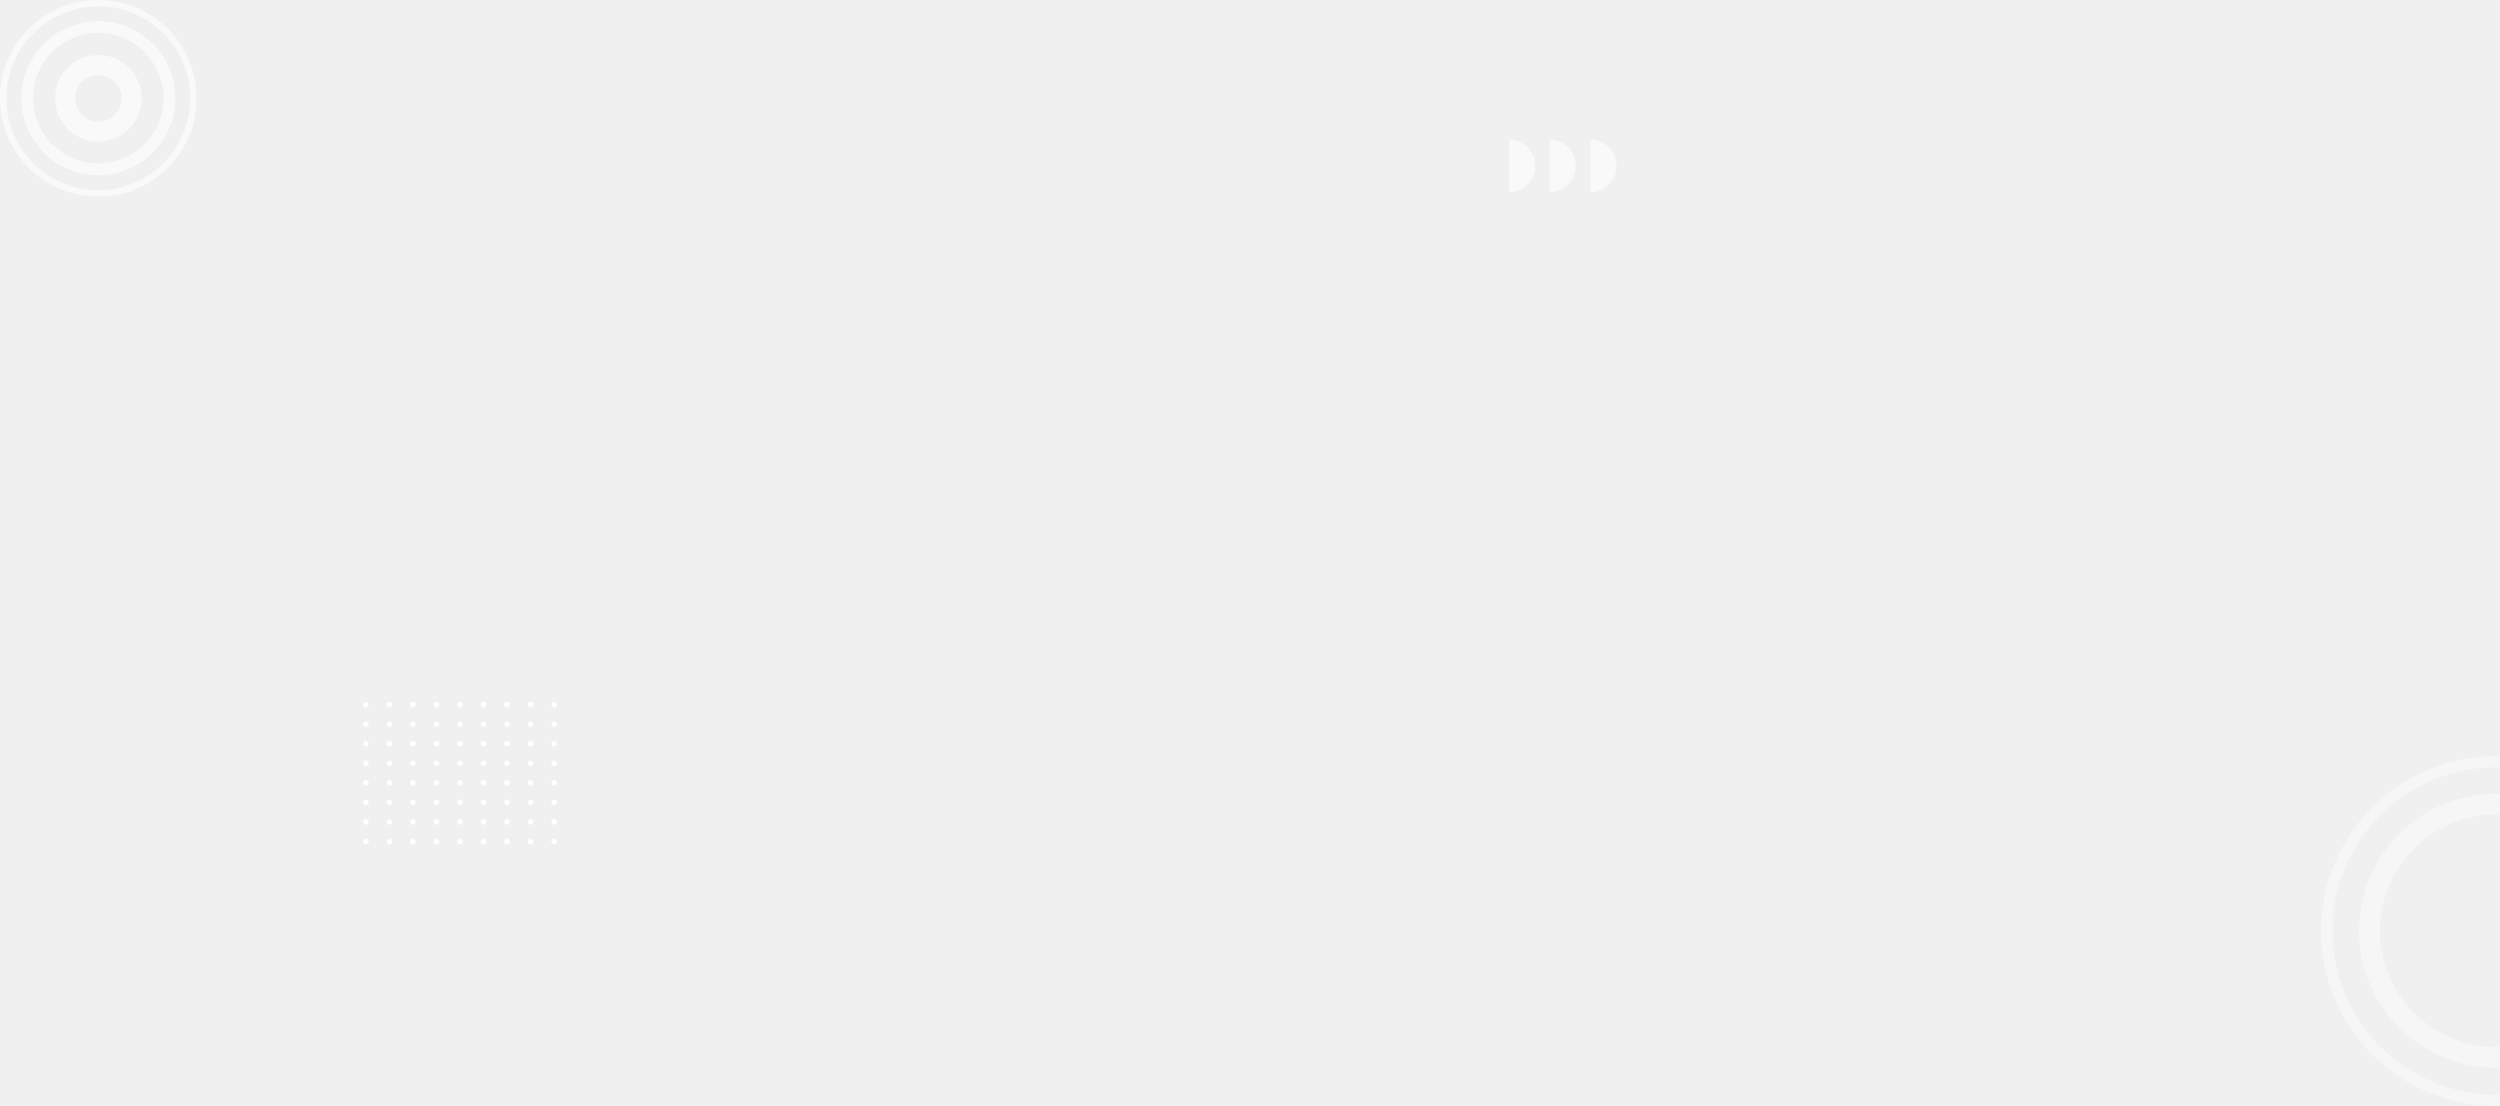
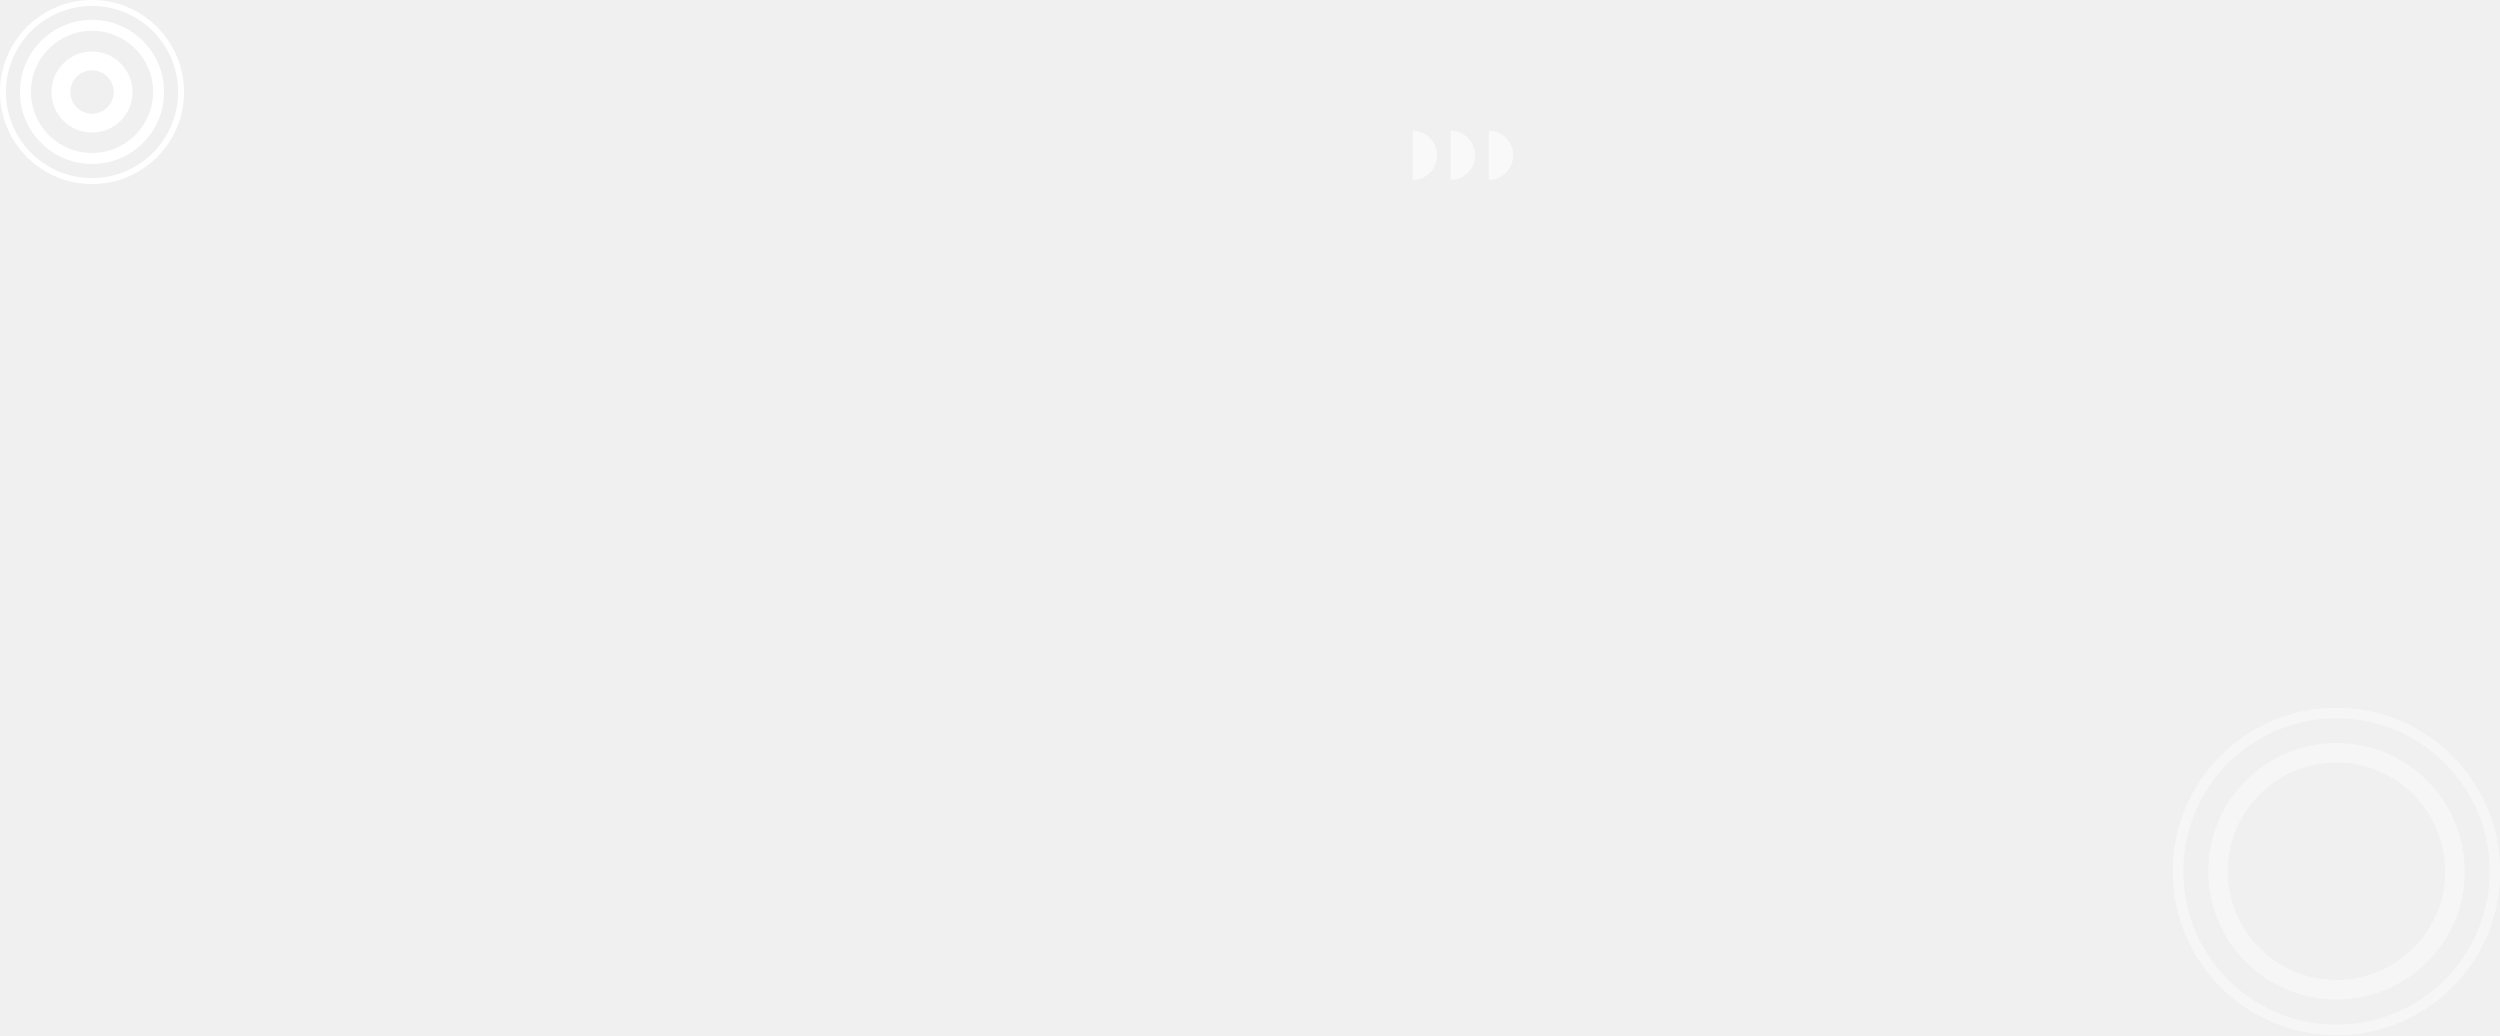
- <svg xmlns="http://www.w3.org/2000/svg" width="1845" height="816" viewBox="0 0 1845 816" fill="none">
-   <g opacity="0.4" clip-path="url(#clip0_2503_341)">
+ <svg xmlns="http://www.w3.org/2000/svg" width="1971" height="816" viewBox="0 0 1971 816" fill="none">
+   <g opacity="0.4" clip-path="url(#clip0_2525_442)">
    <path d="M1842.09 558C1770.73 558 1713 615.727 1713 687.089C1713 758.273 1770.73 816.177 1842.09 816.177C1913.27 816.177 1971.18 758.45 1971.18 687.089C1971 615.727 1913.27 558 1842.09 558ZM1842.09 807.855C1775.33 807.855 1721.32 753.846 1721.32 687.089C1721.32 620.331 1775.33 566.323 1842.09 566.323C1908.85 566.323 1962.85 620.331 1962.85 687.089C1962.85 753.669 1908.67 807.855 1842.09 807.855Z" fill="white" />
    <path d="M1842.09 585.801C1786.31 585.801 1740.98 631.132 1740.98 686.911C1740.98 742.69 1786.31 788.022 1842.09 788.022C1897.87 788.022 1943.2 742.867 1943.2 687.088C1943.2 631.132 1897.87 585.801 1842.09 585.801ZM1842.09 772.616C1794.81 772.616 1756.38 734.191 1756.38 686.911C1756.38 639.632 1794.81 601.206 1842.09 601.206C1889.37 601.206 1927.79 639.632 1927.79 686.911C1927.79 734.191 1889.37 772.616 1842.09 772.616Z" fill="white" />
-   </g>
-   <g clip-path="url(#clip1_2503_341)">
-     <path d="M272.08 548.86C272.08 550.025 271.206 550.898 270.04 550.898C268.874 550.898 268 550.025 268 548.86C268 547.696 268.874 546.822 270.04 546.822C271.206 546.822 272.08 547.793 272.08 548.86Z" fill="white" />
-     <path d="M289.469 548.86C289.469 550.025 288.595 550.898 287.429 550.898C286.263 550.898 285.389 550.025 285.389 548.86C285.389 547.696 286.263 546.822 287.429 546.822C288.498 546.822 289.469 547.793 289.469 548.86Z" fill="white" />
-     <path d="M306.762 548.86C306.762 550.025 305.887 550.898 304.722 550.898C303.556 550.898 302.682 550.025 302.682 548.86C302.682 547.696 303.556 546.822 304.722 546.822C305.887 546.822 306.762 547.793 306.762 548.86Z" fill="white" />
-     <path d="M324.151 548.86C324.151 550.025 323.277 550.898 322.111 550.898C320.945 550.898 320.071 550.025 320.071 548.86C320.071 547.696 320.945 546.822 322.111 546.822C323.277 546.822 324.151 547.793 324.151 548.86Z" fill="white" />
-     <path d="M341.54 548.86C341.54 550.025 340.666 550.898 339.5 550.898C338.334 550.898 337.46 550.025 337.46 548.86C337.46 547.696 338.334 546.822 339.5 546.822C340.569 546.822 341.54 547.793 341.54 548.86Z" fill="white" />
-     <path d="M358.929 548.86C358.929 550.025 358.055 550.898 356.889 550.898C355.723 550.898 354.849 550.025 354.849 548.86C354.849 547.696 355.723 546.822 356.889 546.822C358.055 546.822 358.929 547.793 358.929 548.86Z" fill="white" />
-     <path d="M376.222 548.86C376.222 550.025 375.347 550.898 374.182 550.898C373.016 550.898 372.142 550.025 372.142 548.86C372.142 547.696 373.016 546.822 374.182 546.822C375.347 546.822 376.222 547.793 376.222 548.86Z" fill="white" />
-     <path d="M393.611 548.86C393.611 550.025 392.737 550.898 391.571 550.898C390.405 550.898 389.531 550.025 389.531 548.86C389.531 547.696 390.405 546.822 391.571 546.822C392.737 546.822 393.611 547.793 393.611 548.86Z" fill="white" />
-     <path d="M411 548.86C411 550.025 410.126 550.898 408.96 550.898C407.794 550.898 406.92 550.025 406.92 548.86C406.92 547.696 407.794 546.822 408.96 546.822C410.029 546.822 411 547.793 411 548.86Z" fill="white" />
-     <path d="M272.08 563.319C272.08 564.484 271.206 565.357 270.04 565.357C268.874 565.357 268 564.484 268 563.319C268 562.155 268.874 561.281 270.04 561.281C271.206 561.281 272.08 562.155 272.08 563.319Z" fill="white" />
-     <path d="M289.469 563.319C289.469 564.484 288.595 565.357 287.429 565.357C286.263 565.357 285.389 564.484 285.389 563.319C285.389 562.155 286.263 561.281 287.429 561.281C288.498 561.281 289.469 562.155 289.469 563.319Z" fill="white" />
-     <path d="M306.762 563.319C306.762 564.484 305.887 565.357 304.722 565.357C303.556 565.357 302.682 564.484 302.682 563.319C302.682 562.155 303.556 561.281 304.722 561.281C305.887 561.281 306.762 562.155 306.762 563.319Z" fill="white" />
-     <path d="M324.151 563.319C324.151 564.484 323.277 565.357 322.111 565.357C320.945 565.357 320.071 564.484 320.071 563.319C320.071 562.155 320.945 561.281 322.111 561.281C323.277 561.281 324.151 562.155 324.151 563.319Z" fill="white" />
-     <path d="M341.54 563.319C341.54 564.484 340.666 565.357 339.5 565.357C338.334 565.357 337.46 564.484 337.46 563.319C337.46 562.155 338.334 561.281 339.5 561.281C340.569 561.281 341.54 562.155 341.54 563.319Z" fill="white" />
-     <path d="M358.929 563.319C358.929 564.484 358.055 565.357 356.889 565.357C355.723 565.357 354.849 564.484 354.849 563.319C354.849 562.155 355.723 561.281 356.889 561.281C358.055 561.281 358.929 562.155 358.929 563.319Z" fill="white" />
-     <path d="M376.222 563.319C376.222 564.484 375.347 565.357 374.182 565.357C373.016 565.357 372.142 564.484 372.142 563.319C372.142 562.155 373.016 561.281 374.182 561.281C375.347 561.281 376.222 562.155 376.222 563.319Z" fill="white" />
-     <path d="M393.611 563.319C393.611 564.484 392.737 565.357 391.571 565.357C390.405 565.357 389.531 564.484 389.531 563.319C389.531 562.155 390.405 561.281 391.571 561.281C392.737 561.281 393.611 562.155 393.611 563.319Z" fill="white" />
-     <path d="M411 563.319C411 564.484 410.126 565.357 408.96 565.357C407.794 565.357 406.92 564.484 406.92 563.319C406.92 562.155 407.794 561.281 408.96 561.281C410.029 561.281 411 562.155 411 563.319Z" fill="white" />
-     <path d="M272.08 520.038C272.08 521.202 271.206 522.076 270.04 522.076C268.874 522.076 268 521.202 268 520.038C268 518.873 268.874 518 270.04 518C271.206 518 272.08 518.873 272.08 520.038Z" fill="white" />
-     <path d="M289.469 520.038C289.469 521.202 288.595 522.076 287.429 522.076C286.263 522.076 285.389 521.202 285.389 520.038C285.389 518.873 286.263 518 287.429 518C288.498 518 289.469 518.873 289.469 520.038Z" fill="white" />
-     <path d="M306.762 520.038C306.762 521.202 305.887 522.076 304.722 522.076C303.556 522.076 302.682 521.202 302.682 520.038C302.682 518.873 303.653 518 304.722 518C305.887 518 306.762 518.873 306.762 520.038Z" fill="white" />
-     <path d="M324.151 520.038C324.151 521.202 323.277 522.076 322.111 522.076C320.945 522.076 320.071 521.202 320.071 520.038C320.071 518.873 321.042 518 322.111 518C323.179 518 324.151 518.873 324.151 520.038Z" fill="white" />
-     <path d="M341.54 520.038C341.54 521.202 340.666 522.076 339.5 522.076C338.334 522.076 337.46 521.202 337.46 520.038C337.46 518.873 338.334 518 339.5 518C340.569 518 341.54 518.873 341.54 520.038Z" fill="white" />
-     <path d="M358.929 520.038C358.929 521.202 358.055 522.076 356.889 522.076C355.723 522.076 354.849 521.202 354.849 520.038C354.849 518.873 355.723 518 356.889 518C358.055 518 358.929 518.873 358.929 520.038Z" fill="white" />
-     <path d="M376.222 520.038C376.222 521.202 375.347 522.076 374.182 522.076C373.016 522.076 372.142 521.202 372.142 520.038C372.142 518.873 373.016 518 374.182 518C375.347 518 376.222 518.873 376.222 520.038Z" fill="white" />
-     <path d="M393.611 520.038C393.611 521.202 392.737 522.076 391.571 522.076C390.405 522.076 389.531 521.202 389.531 520.038C389.531 518.873 390.405 518 391.571 518C392.737 518 393.611 518.873 393.611 520.038Z" fill="white" />
-     <path d="M411 520.038C411 521.202 410.126 522.076 408.96 522.076C407.794 522.076 406.92 521.202 406.92 520.038C406.92 518.873 407.794 518 408.96 518C410.029 518 411 518.873 411 520.038Z" fill="white" />
-     <path d="M272.08 534.497C272.08 535.661 271.206 536.535 270.04 536.535C268.874 536.535 268 535.564 268 534.497C268 533.332 268.874 532.459 270.04 532.459C271.206 532.459 272.08 533.332 272.08 534.497Z" fill="white" />
-     <path d="M289.469 534.497C289.469 535.661 288.595 536.535 287.429 536.535C286.263 536.535 285.389 535.661 285.389 534.497C285.389 533.332 286.263 532.459 287.429 532.459C288.498 532.459 289.469 533.332 289.469 534.497Z" fill="white" />
-     <path d="M306.762 534.497C306.762 535.661 305.887 536.535 304.722 536.535C303.556 536.535 302.682 535.661 302.682 534.497C302.682 533.332 303.556 532.459 304.722 532.459C305.887 532.459 306.762 533.332 306.762 534.497Z" fill="white" />
-     <path d="M324.151 534.497C324.151 535.661 323.277 536.535 322.111 536.535C320.945 536.535 320.071 535.661 320.071 534.497C320.071 533.332 320.945 532.459 322.111 532.459C323.277 532.459 324.151 533.332 324.151 534.497Z" fill="white" />
-     <path d="M341.54 534.497C341.54 535.661 340.666 536.535 339.5 536.535C338.334 536.535 337.46 535.661 337.46 534.497C337.46 533.332 338.334 532.459 339.5 532.459C340.569 532.459 341.54 533.332 341.54 534.497Z" fill="white" />
-     <path d="M358.929 534.497C358.929 535.661 358.055 536.535 356.889 536.535C355.723 536.535 354.849 535.661 354.849 534.497C354.849 533.332 355.723 532.459 356.889 532.459C358.055 532.459 358.929 533.332 358.929 534.497Z" fill="white" />
-     <path d="M376.222 534.497C376.222 535.661 375.347 536.535 374.182 536.535C373.016 536.535 372.142 535.661 372.142 534.497C372.142 533.332 373.016 532.459 374.182 532.459C375.347 532.459 376.222 533.332 376.222 534.497Z" fill="white" />
-     <path d="M393.611 534.497C393.611 535.661 392.737 536.535 391.571 536.535C390.405 536.535 389.531 535.661 389.531 534.497C389.531 533.332 390.405 532.459 391.571 532.459C392.737 532.459 393.611 533.332 393.611 534.497Z" fill="white" />
-     <path d="M411 534.497C411 535.661 410.126 536.535 408.96 536.535C407.794 536.535 406.92 535.661 406.92 534.497C406.92 533.332 407.794 532.459 408.96 532.459C410.029 532.459 411 533.332 411 534.497Z" fill="white" />
-     <path d="M272.08 577.68C272.08 578.845 271.206 579.718 270.04 579.718C268.874 579.718 268 578.845 268 577.68C268 576.516 268.874 575.643 270.04 575.643C271.206 575.643 272.08 576.613 272.08 577.68Z" fill="white" />
-     <path d="M289.469 577.68C289.469 578.845 288.595 579.718 287.429 579.718C286.263 579.718 285.389 578.845 285.389 577.68C285.389 576.516 286.263 575.643 287.429 575.643C288.498 575.643 289.469 576.613 289.469 577.68Z" fill="white" />
-     <path d="M306.762 577.68C306.762 578.845 305.887 579.718 304.722 579.718C303.556 579.718 302.682 578.845 302.682 577.68C302.682 576.516 303.556 575.643 304.722 575.643C305.887 575.643 306.762 576.613 306.762 577.68Z" fill="white" />
-     <path d="M324.151 577.68C324.151 578.845 323.277 579.718 322.111 579.718C320.945 579.718 320.071 578.845 320.071 577.68C320.071 576.516 320.945 575.643 322.111 575.643C323.277 575.643 324.151 576.613 324.151 577.68Z" fill="white" />
-     <path d="M341.54 577.68C341.54 578.845 340.666 579.718 339.5 579.718C338.334 579.718 337.46 578.845 337.46 577.68C337.46 576.516 338.334 575.643 339.5 575.643C340.569 575.643 341.54 576.613 341.54 577.68Z" fill="white" />
-     <path d="M358.929 577.68C358.929 578.845 358.055 579.718 356.889 579.718C355.723 579.718 354.849 578.845 354.849 577.68C354.849 576.516 355.723 575.643 356.889 575.643C358.055 575.643 358.929 576.613 358.929 577.68Z" fill="white" />
-     <path d="M376.222 577.68C376.222 578.845 375.347 579.718 374.182 579.718C373.016 579.718 372.142 578.845 372.142 577.68C372.142 576.516 373.016 575.643 374.182 575.643C375.347 575.643 376.222 576.613 376.222 577.68Z" fill="white" />
-     <path d="M393.611 577.68C393.611 578.845 392.737 579.718 391.571 579.718C390.405 579.718 389.531 578.845 389.531 577.68C389.531 576.516 390.405 575.643 391.571 575.643C392.737 575.643 393.611 576.613 393.611 577.68Z" fill="white" />
-     <path d="M411 577.68C411 578.845 410.126 579.718 408.96 579.718C407.794 579.718 406.92 578.845 406.92 577.68C406.92 576.516 407.794 575.643 408.96 575.643C410.029 575.643 411 576.613 411 577.68Z" fill="white" />
-     <path d="M272.08 592.139C272.08 593.304 271.206 594.177 270.04 594.177C268.874 594.177 268 593.304 268 592.139C268 590.975 268.874 590.102 270.04 590.102C271.206 590.102 272.08 590.975 272.08 592.139Z" fill="white" />
-     <path d="M289.469 592.139C289.469 593.304 288.595 594.177 287.429 594.177C286.263 594.177 285.389 593.304 285.389 592.139C285.389 590.975 286.263 590.102 287.429 590.102C288.498 590.102 289.469 590.975 289.469 592.139Z" fill="white" />
-     <path d="M306.762 592.139C306.762 593.304 305.887 594.177 304.722 594.177C303.556 594.177 302.682 593.304 302.682 592.139C302.682 590.975 303.556 590.102 304.722 590.102C305.887 590.102 306.762 590.975 306.762 592.139Z" fill="white" />
-     <path d="M322.111 594.177C323.238 594.177 324.151 593.265 324.151 592.139C324.151 591.014 323.238 590.102 322.111 590.102C320.984 590.102 320.071 591.014 320.071 592.139C320.071 593.265 320.984 594.177 322.111 594.177Z" fill="white" />
-     <path d="M341.54 592.139C341.54 593.304 340.666 594.177 339.5 594.177C338.334 594.177 337.46 593.304 337.46 592.139C337.46 590.975 338.334 590.102 339.5 590.102C340.569 590.102 341.54 590.975 341.54 592.139Z" fill="white" />
-     <path d="M358.929 592.139C358.929 593.304 358.055 594.177 356.889 594.177C355.723 594.177 354.849 593.304 354.849 592.139C354.849 590.975 355.723 590.102 356.889 590.102C358.055 590.102 358.929 590.975 358.929 592.139Z" fill="white" />
-     <path d="M376.222 592.139C376.222 593.304 375.347 594.177 374.182 594.177C373.016 594.177 372.142 593.304 372.142 592.139C372.142 590.975 373.016 590.102 374.182 590.102C375.347 590.102 376.222 590.975 376.222 592.139Z" fill="white" />
-     <path d="M391.571 594.177C392.698 594.177 393.611 593.265 393.611 592.139C393.611 591.014 392.698 590.102 391.571 590.102C390.444 590.102 389.531 591.014 389.531 592.139C389.531 593.265 390.444 594.177 391.571 594.177Z" fill="white" />
-     <path d="M411 592.139C411 593.304 410.126 594.177 408.96 594.177C407.794 594.177 406.92 593.304 406.92 592.139C406.92 590.975 407.794 590.102 408.96 590.102C410.029 590.102 411 590.975 411 592.139Z" fill="white" />
-     <path d="M272.08 606.6C272.08 607.765 271.206 608.638 270.04 608.638C268.874 608.638 268 607.765 268 606.6C268 605.436 268.874 604.562 270.04 604.562C271.206 604.562 272.08 605.436 272.08 606.6Z" fill="white" />
-     <path d="M289.469 606.6C289.469 607.765 288.595 608.638 287.429 608.638C286.263 608.638 285.389 607.765 285.389 606.6C285.389 605.436 286.263 604.562 287.429 604.562C288.498 604.562 289.469 605.436 289.469 606.6Z" fill="white" />
-     <path d="M306.762 606.6C306.762 607.765 305.887 608.638 304.722 608.638C303.556 608.638 302.682 607.765 302.682 606.6C302.682 605.436 303.556 604.562 304.722 604.562C305.887 604.562 306.762 605.436 306.762 606.6Z" fill="white" />
-     <path d="M324.151 606.6C324.151 607.765 323.277 608.638 322.111 608.638C320.945 608.638 320.071 607.765 320.071 606.6C320.071 605.436 320.945 604.562 322.111 604.562C323.277 604.562 324.151 605.436 324.151 606.6Z" fill="white" />
-     <path d="M341.54 606.6C341.54 607.765 340.666 608.638 339.5 608.638C338.334 608.638 337.46 607.765 337.46 606.6C337.46 605.436 338.334 604.562 339.5 604.562C340.569 604.562 341.54 605.436 341.54 606.6Z" fill="white" />
-     <path d="M358.929 606.6C358.929 607.765 358.055 608.638 356.889 608.638C355.723 608.638 354.849 607.765 354.849 606.6C354.849 605.436 355.723 604.562 356.889 604.562C358.055 604.562 358.929 605.436 358.929 606.6Z" fill="white" />
-     <path d="M376.222 606.6C376.222 607.765 375.347 608.638 374.182 608.638C373.016 608.638 372.142 607.765 372.142 606.6C372.142 605.436 373.016 604.562 374.182 604.562C375.347 604.562 376.222 605.436 376.222 606.6Z" fill="white" />
-     <path d="M393.611 606.6C393.611 607.765 392.737 608.638 391.571 608.638C390.405 608.638 389.531 607.765 389.531 606.6C389.531 605.436 390.405 604.562 391.571 604.562C392.737 604.562 393.611 605.436 393.611 606.6Z" fill="white" />
-     <path d="M411 606.6C411 607.765 410.126 608.638 408.96 608.638C407.794 608.638 406.92 607.765 406.92 606.6C406.92 605.436 407.794 604.562 408.96 604.562C410.029 604.562 411 605.436 411 606.6Z" fill="white" />
-     <path d="M272.08 620.962C272.08 622.126 271.206 623 270.04 623C268.874 623 268 622.126 268 620.962C268 619.797 268.874 618.924 270.04 618.924C271.206 618.924 272.08 619.894 272.08 620.962Z" fill="white" />
-     <path d="M289.469 620.962C289.469 622.126 288.595 623 287.429 623C286.263 623 285.389 622.126 285.389 620.962C285.389 619.797 286.263 618.924 287.429 618.924C288.498 618.924 289.469 619.894 289.469 620.962Z" fill="white" />
-     <path d="M306.762 620.962C306.762 622.126 305.887 623 304.722 623C303.556 623 302.682 622.126 302.682 620.962C302.682 619.797 303.556 618.924 304.722 618.924C305.887 618.924 306.762 619.894 306.762 620.962Z" fill="white" />
-     <path d="M324.151 620.962C324.151 622.126 323.277 623 322.111 623C320.945 623 320.071 622.126 320.071 620.962C320.071 619.797 320.945 618.924 322.111 618.924C323.277 618.924 324.151 619.894 324.151 620.962Z" fill="white" />
-     <path d="M341.54 620.962C341.54 622.126 340.666 623 339.5 623C338.334 623 337.46 622.126 337.46 620.962C337.46 619.797 338.334 618.924 339.5 618.924C340.569 618.924 341.54 619.894 341.54 620.962Z" fill="white" />
-     <path d="M358.929 620.962C358.929 622.126 358.055 623 356.889 623C355.723 623 354.849 622.126 354.849 620.962C354.849 619.797 355.723 618.924 356.889 618.924C358.055 618.924 358.929 619.894 358.929 620.962Z" fill="white" />
-     <path d="M376.222 620.962C376.222 622.126 375.347 623 374.182 623C373.016 623 372.142 622.126 372.142 620.962C372.142 619.797 373.016 618.924 374.182 618.924C375.347 618.924 376.222 619.894 376.222 620.962Z" fill="white" />
-     <path d="M393.611 620.962C393.611 622.126 392.737 623 391.571 623C390.405 623 389.531 622.126 389.531 620.962C389.531 619.797 390.405 618.924 391.571 618.924C392.737 618.924 393.611 619.894 393.611 620.962Z" fill="white" />
-     <path d="M411 620.962C411 622.126 410.126 623 408.96 623C407.794 623 406.92 622.126 406.92 620.962C406.92 619.797 407.794 618.924 408.96 618.924C410.029 618.924 411 619.894 411 620.962Z" fill="white" />
  </g>
  <g opacity="0.6">
    <path d="M1173.73 141.89C1184.33 141.89 1192.96 133.165 1192.96 122.453C1192.96 111.742 1184.33 103.017 1173.73 103.017L1173.73 141.89Z" fill="white" />
    <path d="M1143.73 141.89C1154.33 141.89 1162.96 133.165 1162.96 122.453C1162.96 111.742 1154.33 103.017 1143.73 103.017L1143.73 141.89Z" fill="white" />
    <path d="M1113.73 141.89C1124.33 141.89 1132.96 133.165 1132.96 122.453C1132.96 111.742 1124.33 103.017 1113.73 103.017L1113.73 141.89Z" fill="white" />
  </g>
-   <g opacity="0.6" clip-path="url(#clip2_2503_341)">
-     <path d="M72.55 0C32.443 0 0 32.443 0 72.55C0 112.557 32.443 145.1 72.55 145.1C112.557 145.1 145.1 112.656 145.1 72.55C145 32.443 112.557 0 72.55 0ZM72.55 140.422C35.031 140.422 4.677 110.069 4.677 72.55C4.677 35.031 35.031 4.677 72.55 4.677C110.069 4.677 140.422 35.031 140.422 72.55C140.422 109.969 109.969 140.422 72.55 140.422Z" fill="white" />
-     <path d="M72.55 15.625C41.201 15.625 15.724 41.102 15.724 72.451C15.724 103.799 41.201 129.276 72.55 129.276C103.898 129.276 129.375 103.899 129.375 72.55C129.375 41.102 103.898 15.625 72.55 15.625ZM72.55 120.618C45.978 120.618 24.382 99.022 24.382 72.451C24.382 45.879 45.978 24.283 72.55 24.283C99.121 24.283 120.717 45.879 120.717 72.451C120.717 99.022 99.121 120.618 72.55 120.618Z" fill="white" />
-     <path d="M72.55 40.603C54.935 40.603 40.605 54.934 40.605 72.549C40.605 90.164 54.836 104.495 72.55 104.495C90.165 104.495 104.496 90.164 104.496 72.549C104.397 54.934 90.165 40.603 72.55 40.603ZM72.55 89.667C63.096 89.667 55.433 82.004 55.433 72.549C55.433 63.095 63.096 55.432 72.55 55.432C82.005 55.432 89.668 63.095 89.668 72.549C89.668 82.004 82.005 89.667 72.55 89.667Z" fill="white" />
-   </g>
+   <path d="M72.55 0C32.443 0 0 32.443 0 72.55C0 112.557 32.443 145.1 72.55 145.1C112.557 145.1 145.1 112.656 145.1 72.55C145 32.443 112.557 0 72.55 0ZM72.55 140.422C35.031 140.422 4.677 110.069 4.677 72.55C4.677 35.031 35.031 4.677 72.55 4.677C110.069 4.677 140.422 35.031 140.422 72.55C140.422 109.969 109.969 140.422 72.55 140.422Z" fill="white" />
+   <path d="M72.549 15.625C41.201 15.625 15.724 41.102 15.724 72.451C15.724 103.799 41.201 129.276 72.549 129.276C103.898 129.276 129.375 103.899 129.375 72.55C129.375 41.102 103.898 15.625 72.549 15.625ZM72.549 120.618C45.978 120.618 24.382 99.022 24.382 72.451C24.382 45.879 45.978 24.283 72.549 24.283C99.121 24.283 120.717 45.879 120.717 72.451C120.717 99.022 99.121 120.618 72.549 120.618Z" fill="white" />
+   <path d="M72.55 40.603C54.935 40.603 40.605 54.934 40.605 72.549C40.605 90.164 54.836 104.495 72.55 104.495C90.165 104.495 104.496 90.164 104.496 72.549C104.397 54.934 90.165 40.603 72.55 40.603ZM72.55 89.667C63.096 89.667 55.433 82.004 55.433 72.549C55.433 63.095 63.096 55.432 72.55 55.432C82.005 55.432 89.668 63.095 89.668 72.549C89.668 82.004 82.005 89.667 72.55 89.667Z" fill="white" />
  <defs>
-     <clipPath id="clip0_2503_341">
+     <clipPath id="clip0_2525_442">
      <rect width="258" height="258" fill="white" transform="translate(1713 558)" />
-     </clipPath>
-     <clipPath id="clip1_2503_341">
-       <rect width="143" height="105" fill="white" transform="translate(268 518)" />
-     </clipPath>
-     <clipPath id="clip2_2503_341">
-       <rect width="145" height="145" fill="white" />
    </clipPath>
  </defs>
</svg>
